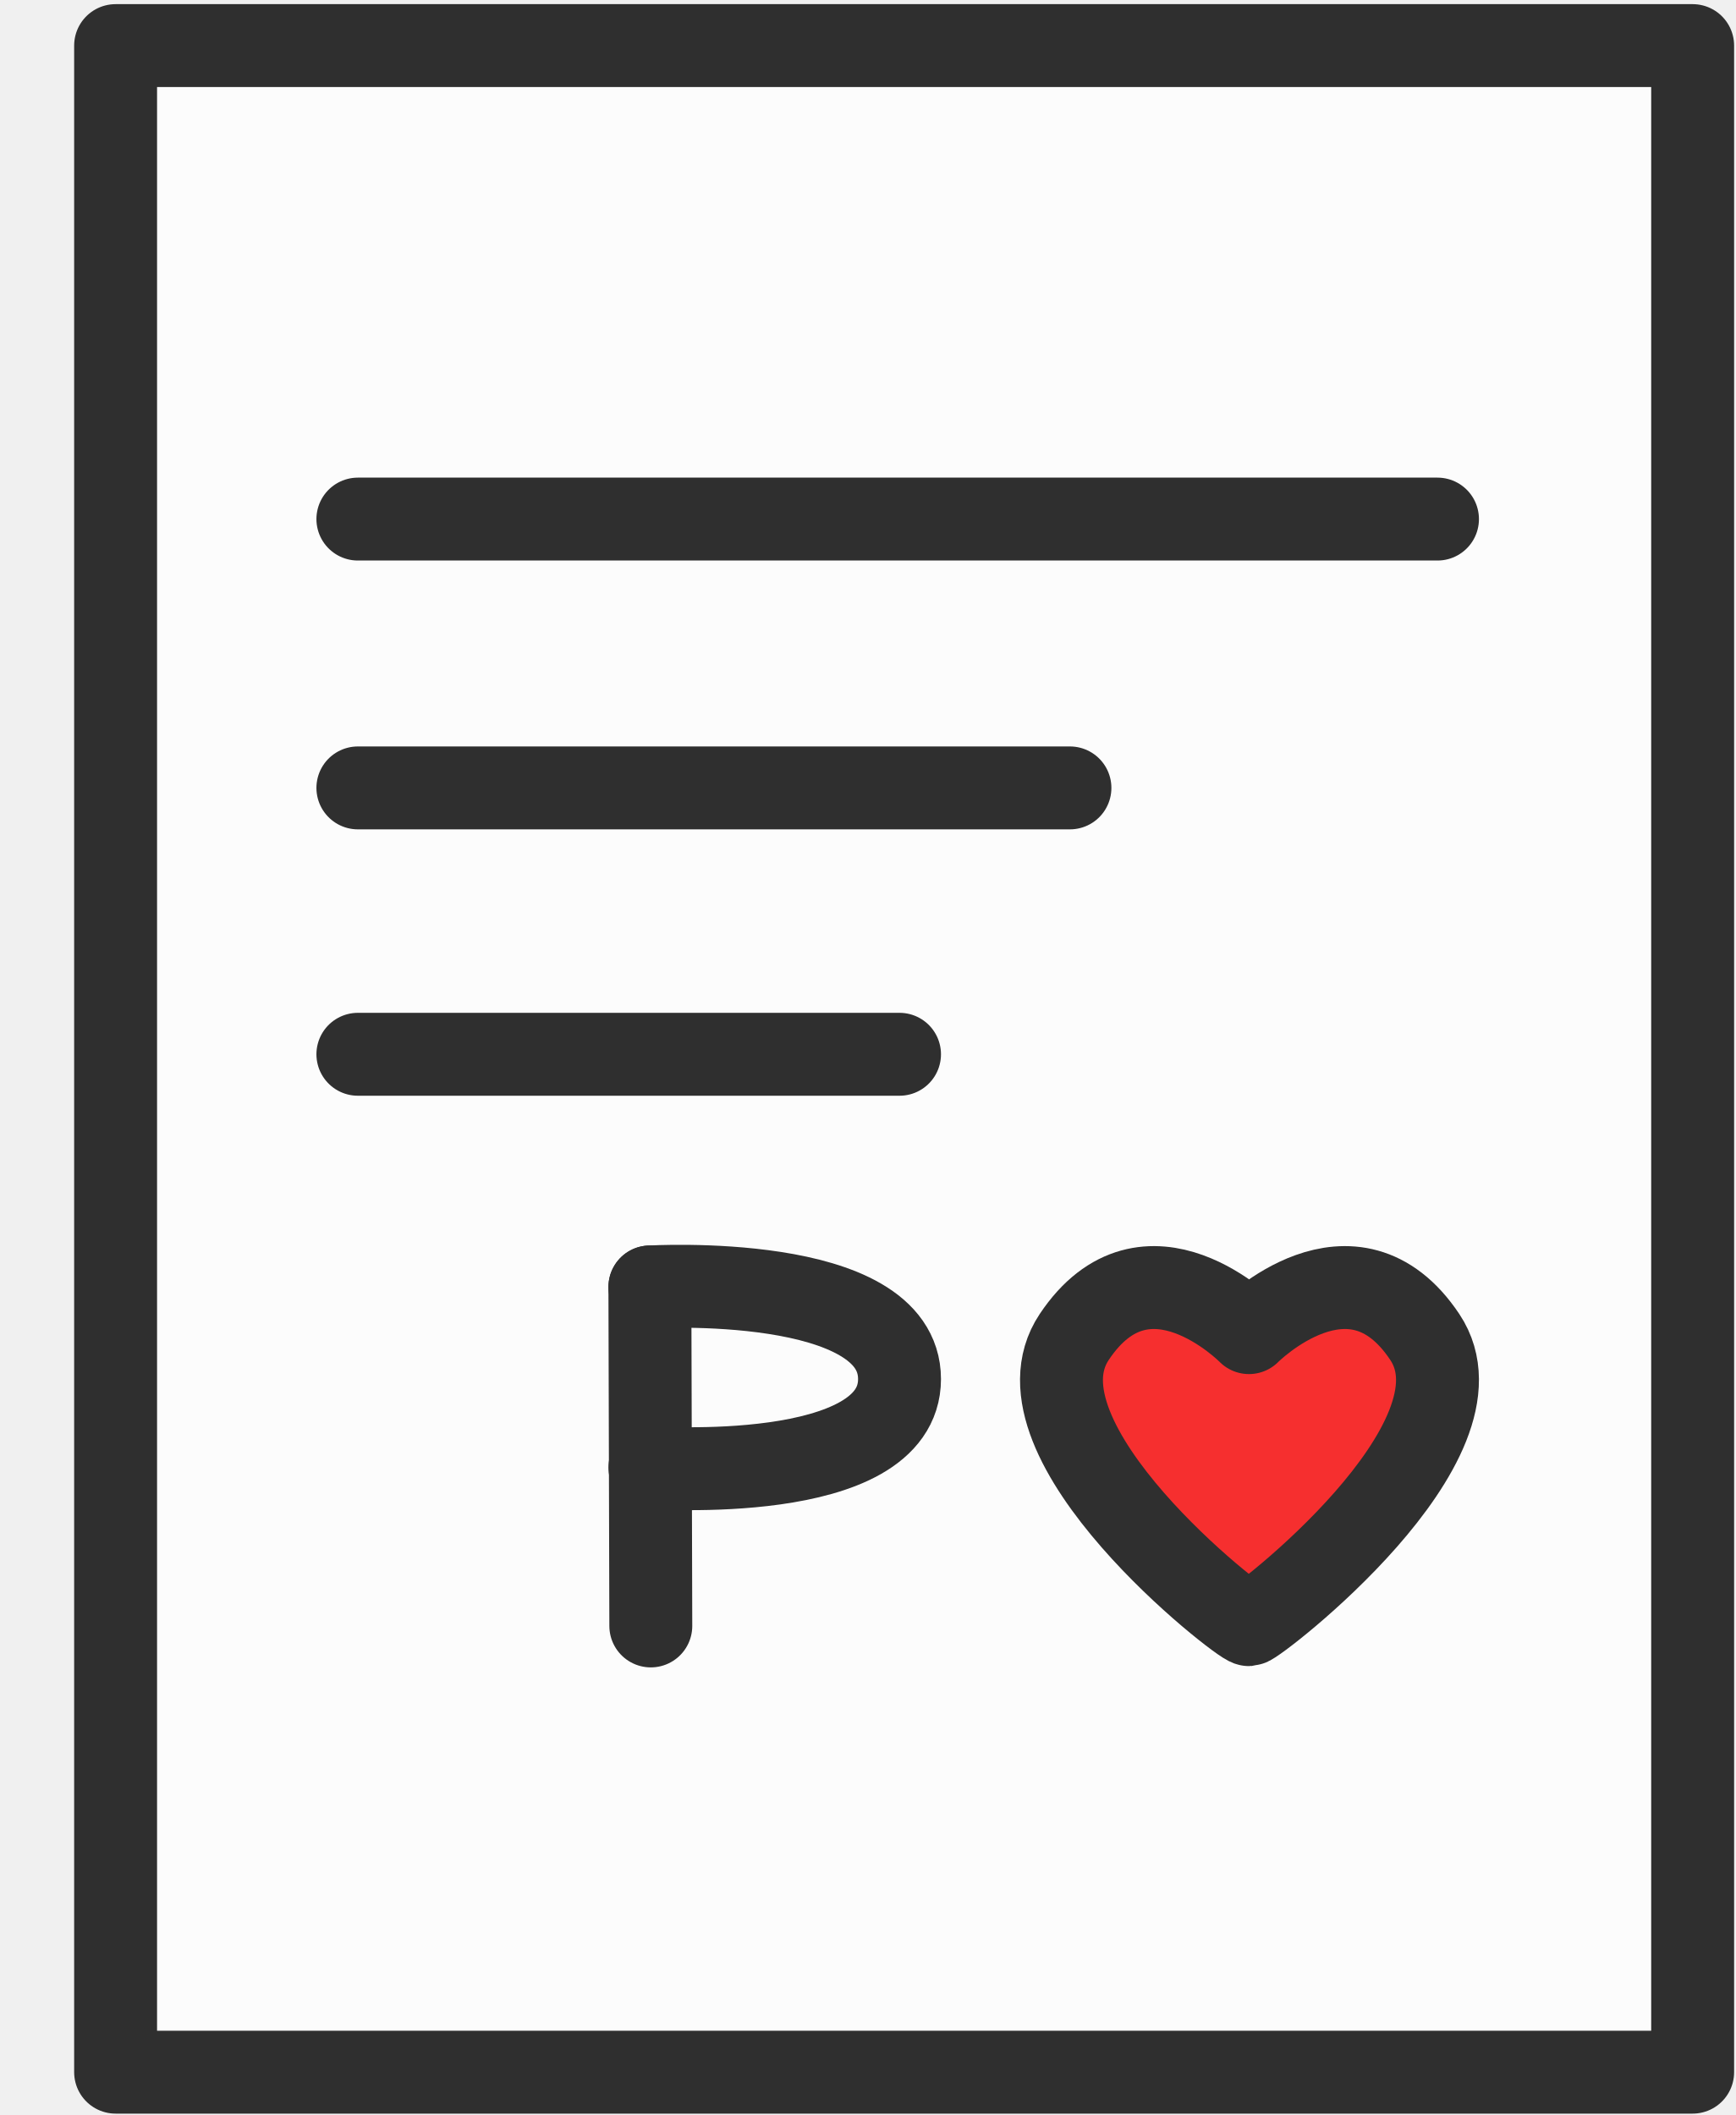
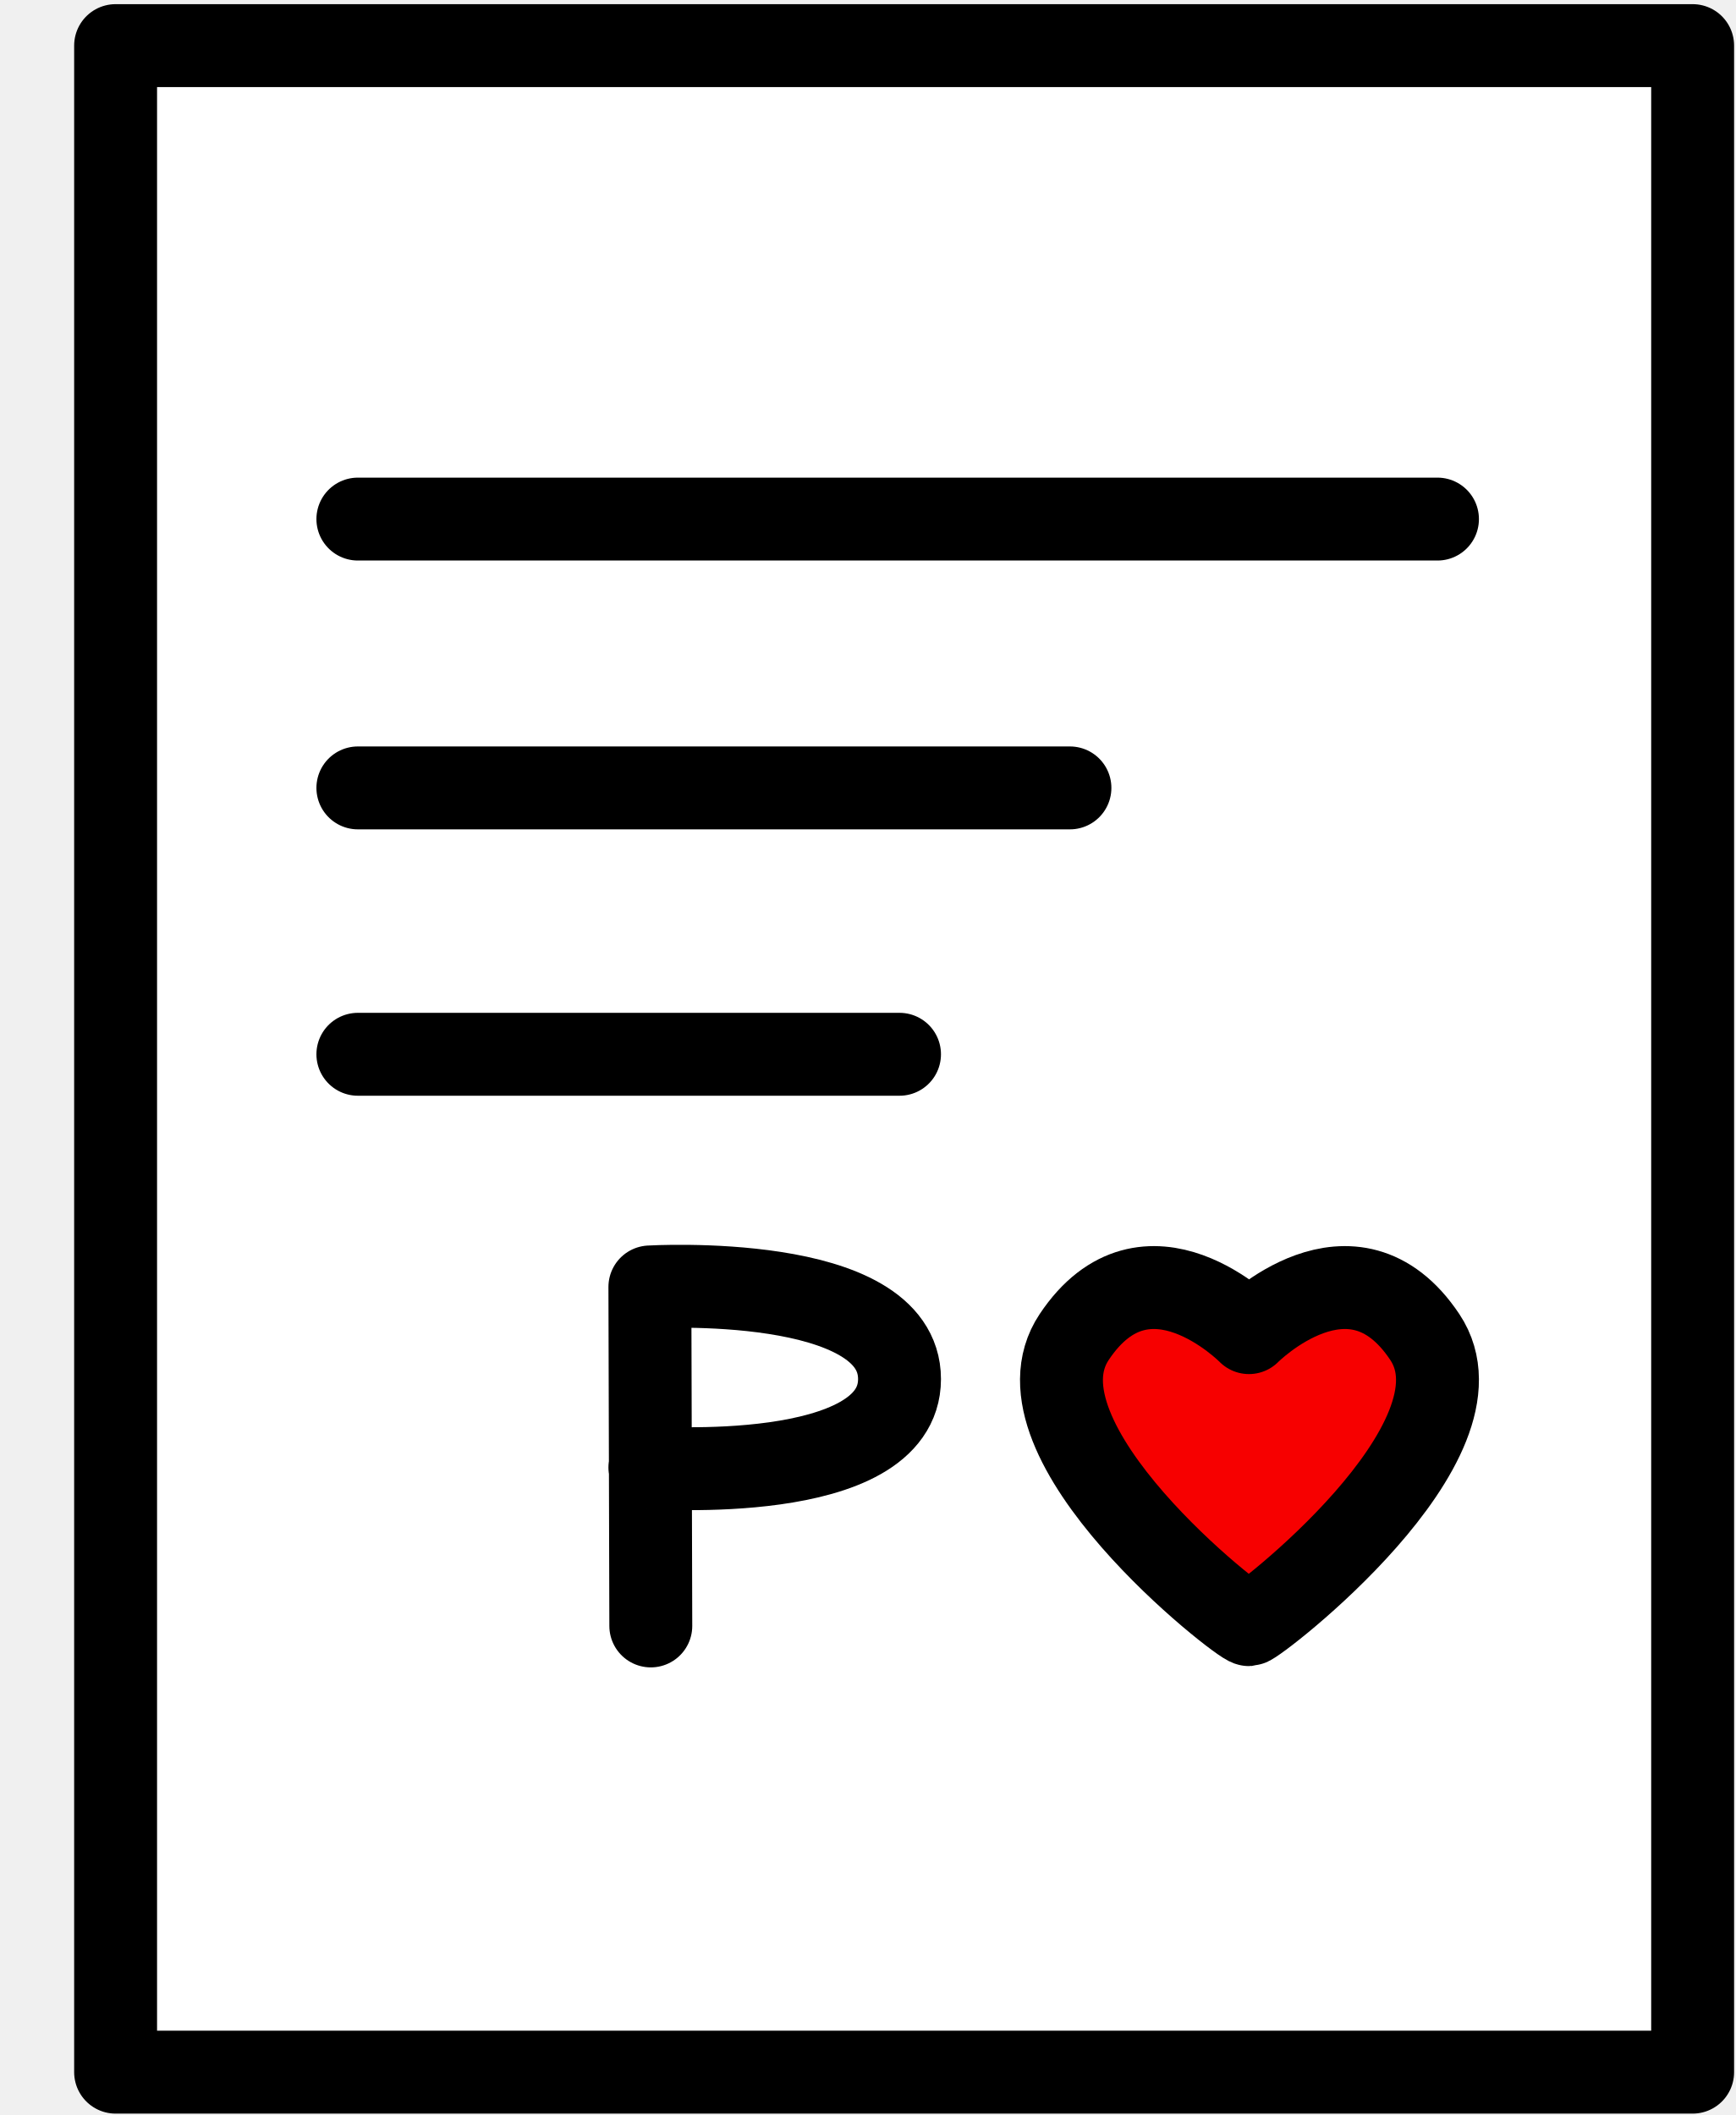
- <svg xmlns="http://www.w3.org/2000/svg" version="1.1" x="0" y="0" width="628" height="765.333" viewBox="0, 0, 628, 765.333">
-   <g id="Layer_2" opacity="0.802" transform="translate(33.667, 2.333)">
-     <g>
-       <path d="M8.167,14.167 L578.833,14.167 L578.833,747.5 L8.167,747.5 L8.167,14.167 z" fill="#FFFFFF" />
-       <path d="M8.167,14.167 L578.833,14.167 L578.833,747.5 L8.167,747.5 L8.167,14.167 z" fill-opacity="0" stroke="#000000" stroke-width="30" stroke-linecap="round" stroke-linejoin="round" />
-     </g>
-     <path d="M27.833,435.833" fill-opacity="0" stroke="#000000" stroke-width="30" />
-     <path d="M95.833,185.5 L486.5,185.5" fill-opacity="0" stroke="#000000" stroke-width="30" stroke-linecap="round" stroke-linejoin="round" />
-     <path d="M95.833,282.778 L353.5,282.778" fill-opacity="0" stroke="#000000" stroke-width="30" stroke-linecap="round" stroke-linejoin="round" />
-     <path d="M95.833,379.167 L291.833,379.167" fill-opacity="0" stroke="#000000" stroke-width="30" stroke-linecap="round" stroke-linejoin="round" />
-     <g>
-       <path d="M201.5,463.362 L201.833,586.029" fill-opacity="0" stroke="#000000" stroke-width="30" stroke-linecap="round" stroke-linejoin="round" />
-       <path d="M201.5,463.362 C201.5,463.362 291.833,458.029 291.833,496.695 C291.833,535.362 201.5,528.695 201.5,528.695" fill-opacity="0" stroke="#000000" stroke-width="30" stroke-linecap="round" stroke-linejoin="round" />
-     </g>
-     <g>
-       <path d="M418.281,479.89 C418.281,479.89 455.702,442.16 481.918,481.484 C507.013,519.128 420.977,585.39 418.281,585.557 C415.586,585.724 329.941,519.128 355.037,481.484 C381.253,442.16 418.281,479.89 418.281,479.89 L418.281,479.89 z" fill="#F70000" />
-       <path d="M418.281,479.89 C418.281,479.89 455.702,442.16 481.918,481.484 C507.013,519.128 420.977,585.39 418.281,585.557 C415.586,585.724 329.941,519.128 355.037,481.484 C381.253,442.16 418.281,479.89 418.281,479.89 L418.281,479.89 z" fill-opacity="0" stroke="#000000" stroke-width="30" stroke-linecap="round" stroke-linejoin="round" />
-     </g>
+ <svg xmlns="http://www.w3.org/2000/svg" width="31.4" height="38.267" viewBox="0, 0, 628, 765.333">
+   <path d="M41.834 16.5H612.5v733.333H41.834V16.5z" fill="#FFF" />
+   <path d="M41.834 16.5H612.5v733.333H41.834V16.5zM129.5 187.833h390.667M129.5 285.11h257.667M129.5 381.5h196" stroke="#000" stroke-width="30" stroke-linecap="round" stroke-linejoin="round" fill="none" />
+   <g stroke="#000" stroke-width="30" stroke-linecap="round" stroke-linejoin="round" fill="none">
+     <path d="M235.167 465.695l.333 122.667M235.167 465.695s90.333-5.333 90.333 33.333c0 38.667-90.333 32-90.333 32" />
+   </g>
+   <g>
+     <path d="M451.948 482.223s37.42-37.73 63.637 1.594c25.095 37.644-60.94 103.906-63.637 104.073-2.695.167-88.34-66.43-63.244-104.073 26.216-39.324 63.244-1.594 63.244-1.594z" fill="#F70000" />
+     <path d="M451.948 482.223s37.42-37.73 63.637 1.594c25.095 37.644-60.94 103.906-63.637 104.073-2.695.167-88.34-66.43-63.244-104.073 26.216-39.324 63.244-1.594 63.244-1.594z" stroke="#000" stroke-width="30" stroke-linecap="round" stroke-linejoin="round" fill="none" />
  </g>
</svg>
